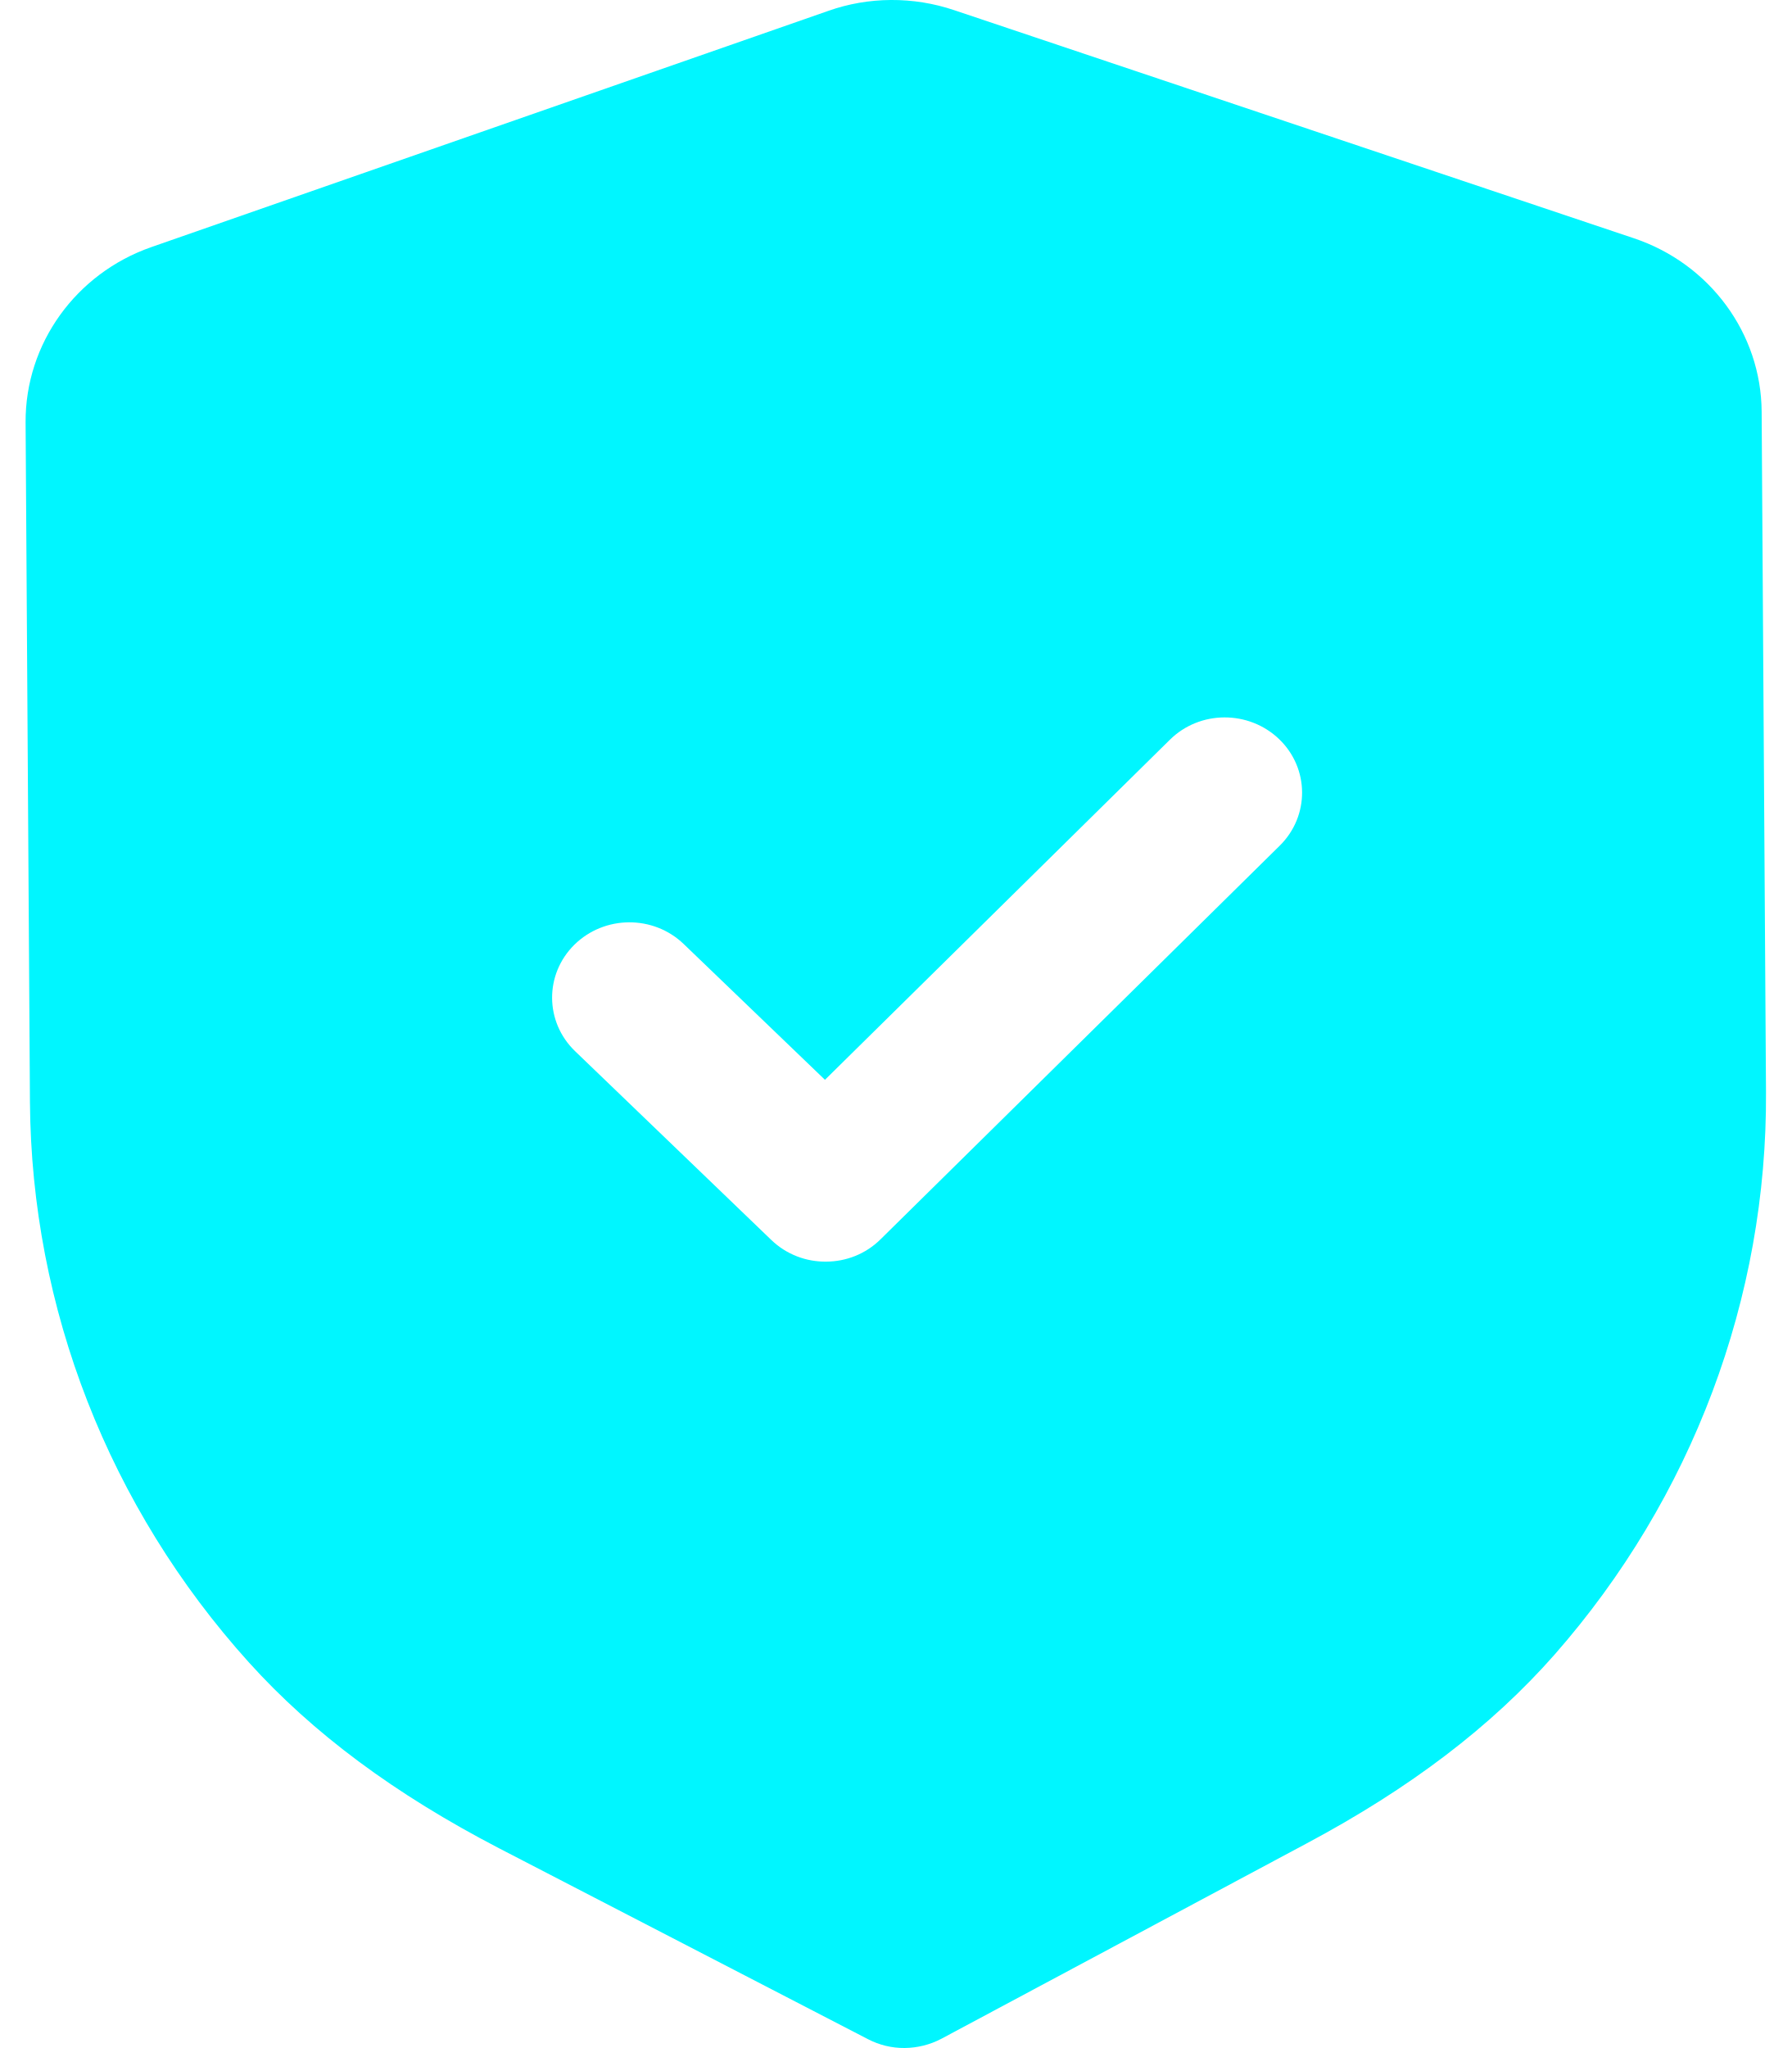
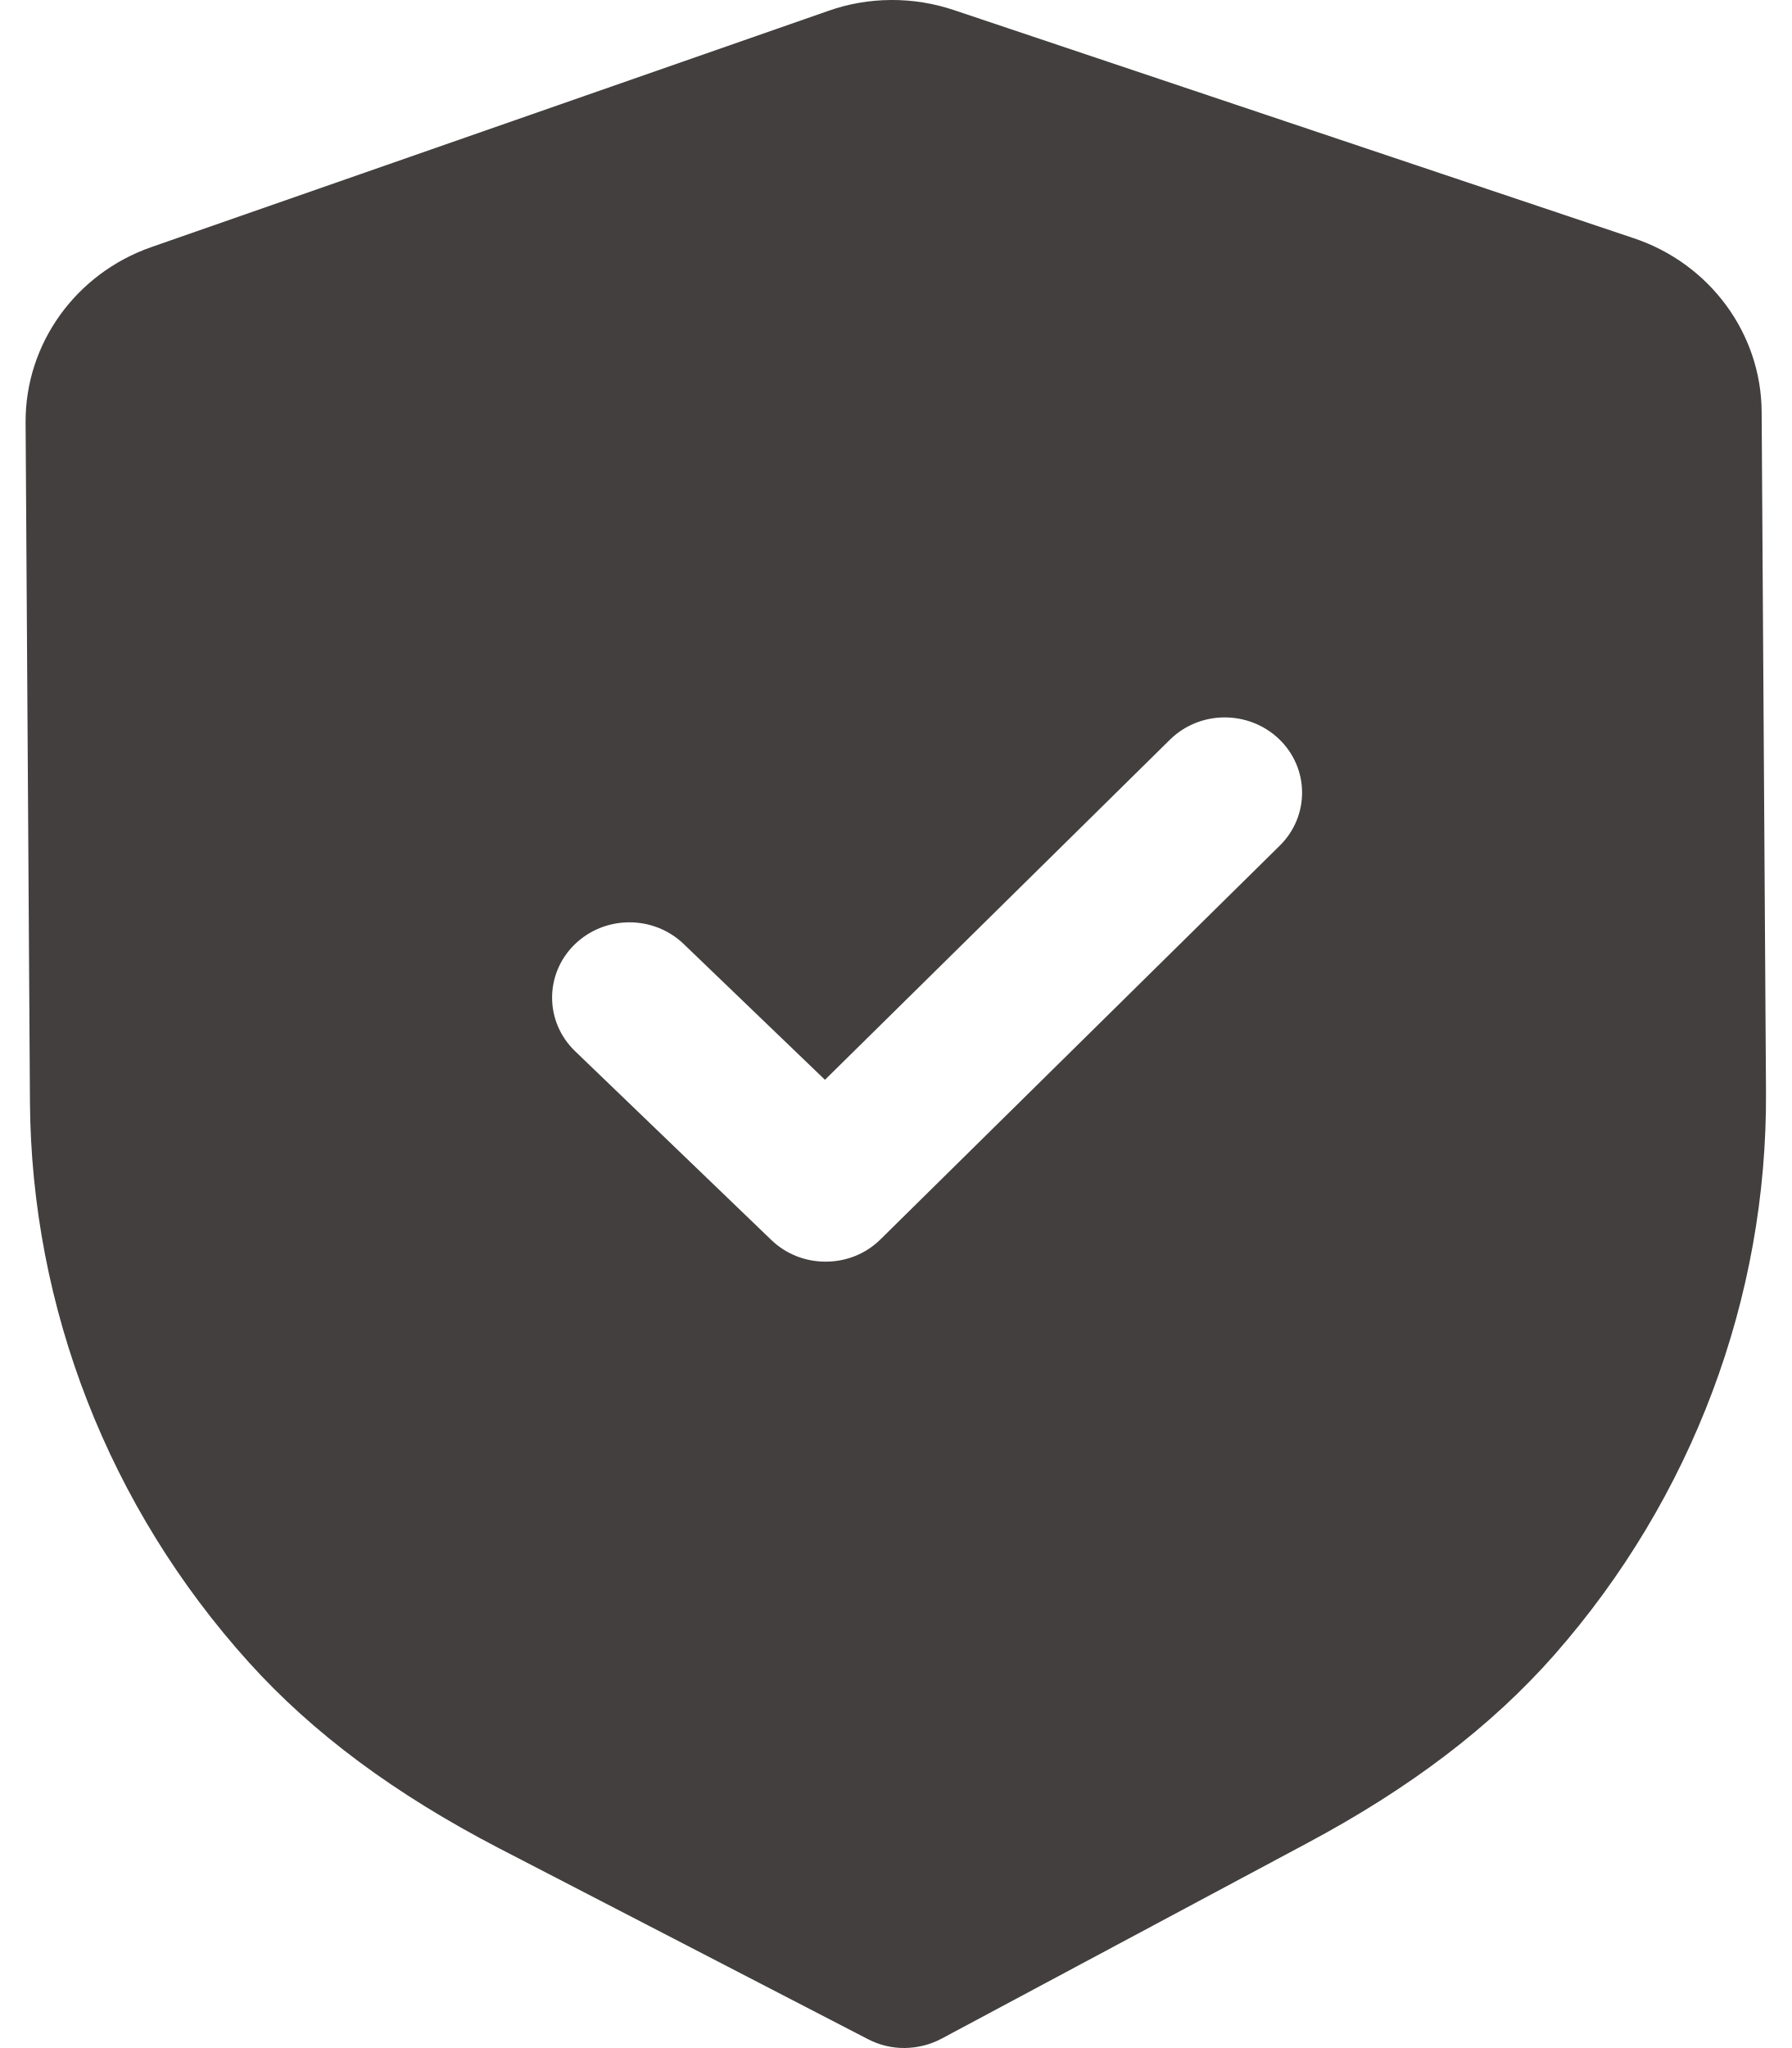
<svg xmlns="http://www.w3.org/2000/svg" width="28" height="32" viewBox="0 0 28 32" fill="none">
-   <path fill-rule="evenodd" clip-rule="evenodd" d="M13.565 31.862C13.742 31.954 13.94 32.002 14.138 32C14.336 31.998 14.533 31.95 14.712 31.856L20.42 28.804C22.039 27.941 23.307 26.976 24.296 25.853C26.446 23.405 27.621 20.281 27.6 17.06L27.532 6.435C27.526 5.211 26.722 4.119 25.533 3.722L14.913 0.159C14.274 -0.057 13.573 -0.053 12.945 0.17L2.365 3.861C1.183 4.273 0.394 5.373 0.4 6.598L0.468 17.215C0.489 20.441 1.703 23.551 3.889 25.974C4.888 27.081 6.167 28.032 7.803 28.881L13.565 31.862ZM12.054 19.374C12.292 19.603 12.601 19.716 12.911 19.713C13.22 19.712 13.528 19.596 13.763 19.363L20.001 13.213C20.47 12.75 20.465 12.006 19.992 11.55C19.516 11.093 18.751 11.096 18.283 11.559L12.893 16.872L10.686 14.751C10.211 14.294 9.447 14.299 8.977 14.761C8.508 15.224 8.513 15.968 8.988 16.425L12.054 19.374Z" fill="#00F6FF" />
+   <path fill-rule="evenodd" clip-rule="evenodd" d="M13.565 31.862C13.742 31.954 13.94 32.002 14.138 32C14.336 31.998 14.533 31.95 14.712 31.856L20.42 28.804C22.039 27.941 23.307 26.976 24.296 25.853C26.446 23.405 27.621 20.281 27.6 17.06L27.532 6.435C27.526 5.211 26.722 4.119 25.533 3.722L14.913 0.159C14.274 -0.057 13.573 -0.053 12.945 0.17L2.365 3.861C1.183 4.273 0.394 5.373 0.4 6.598L0.468 17.215C0.489 20.441 1.703 23.551 3.889 25.974C4.888 27.081 6.167 28.032 7.803 28.881L13.565 31.862ZM12.054 19.374C12.292 19.603 12.601 19.716 12.911 19.713C13.22 19.712 13.528 19.596 13.763 19.363L20.001 13.213C20.47 12.75 20.465 12.006 19.992 11.55C19.516 11.093 18.751 11.096 18.283 11.559L12.893 16.872L10.686 14.751C10.211 14.294 9.447 14.299 8.977 14.761C8.508 15.224 8.513 15.968 8.988 16.425L12.054 19.374Z" fill="#433f3f" />
</svg>
